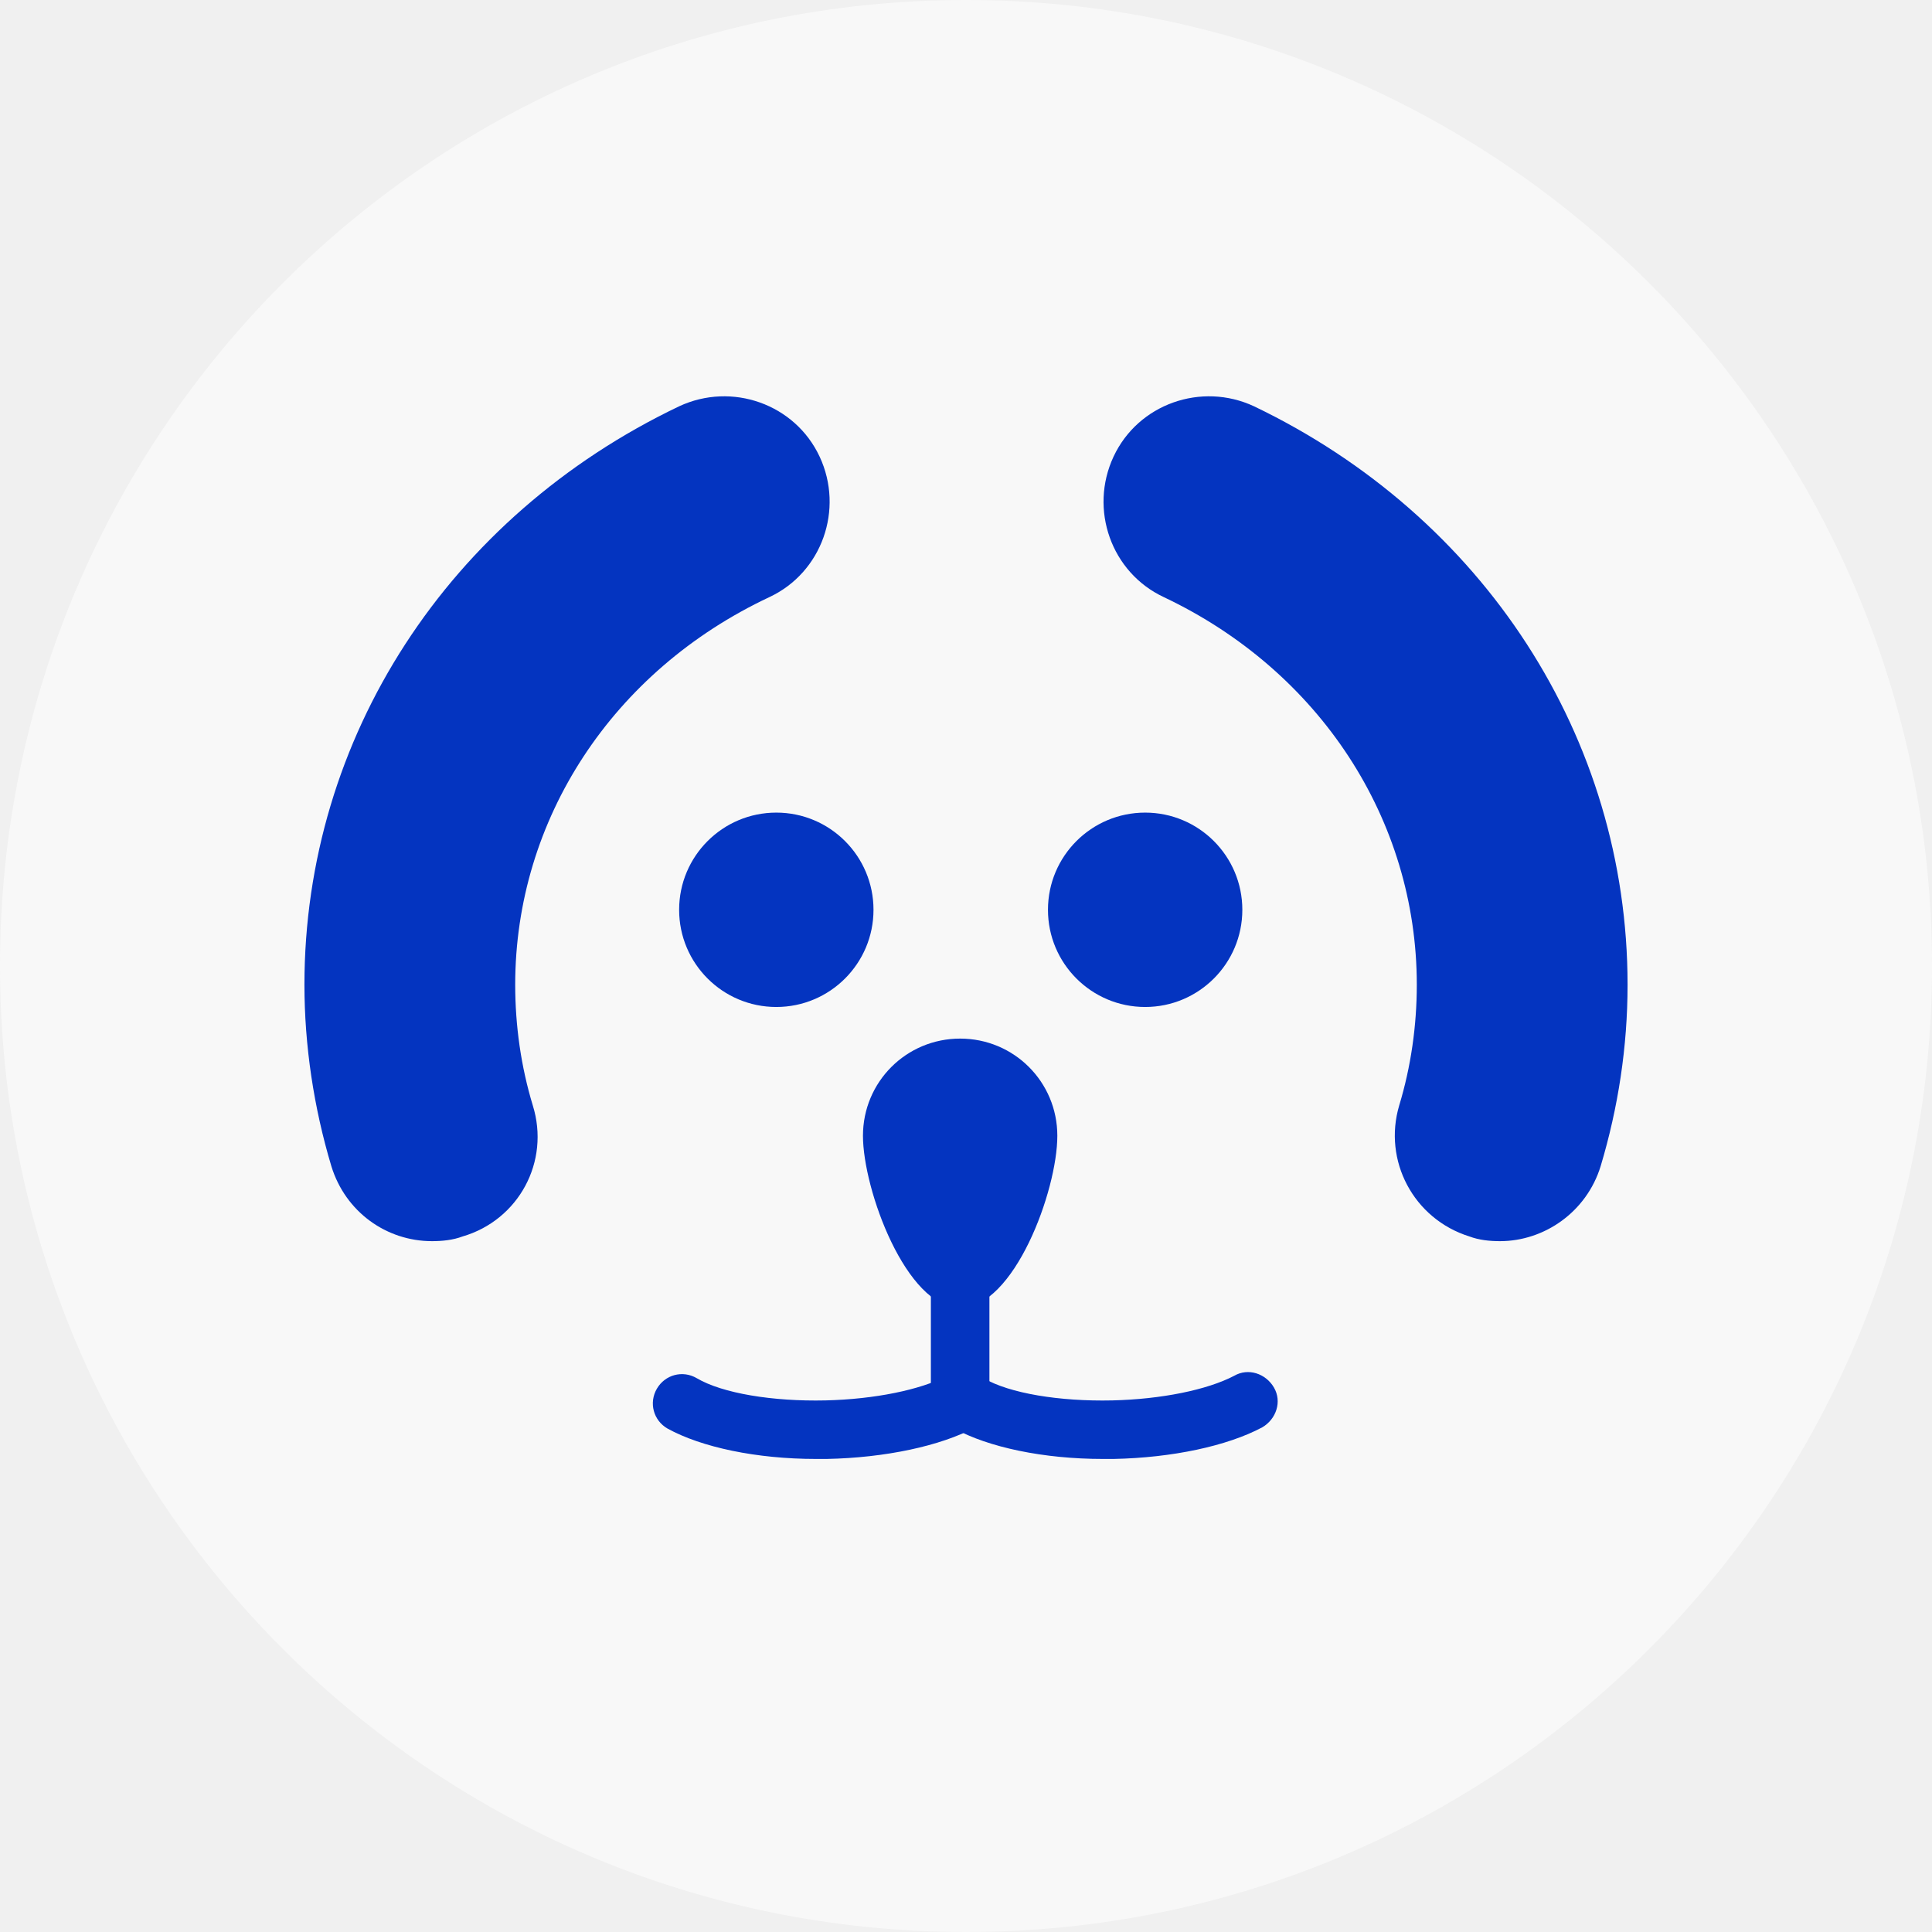
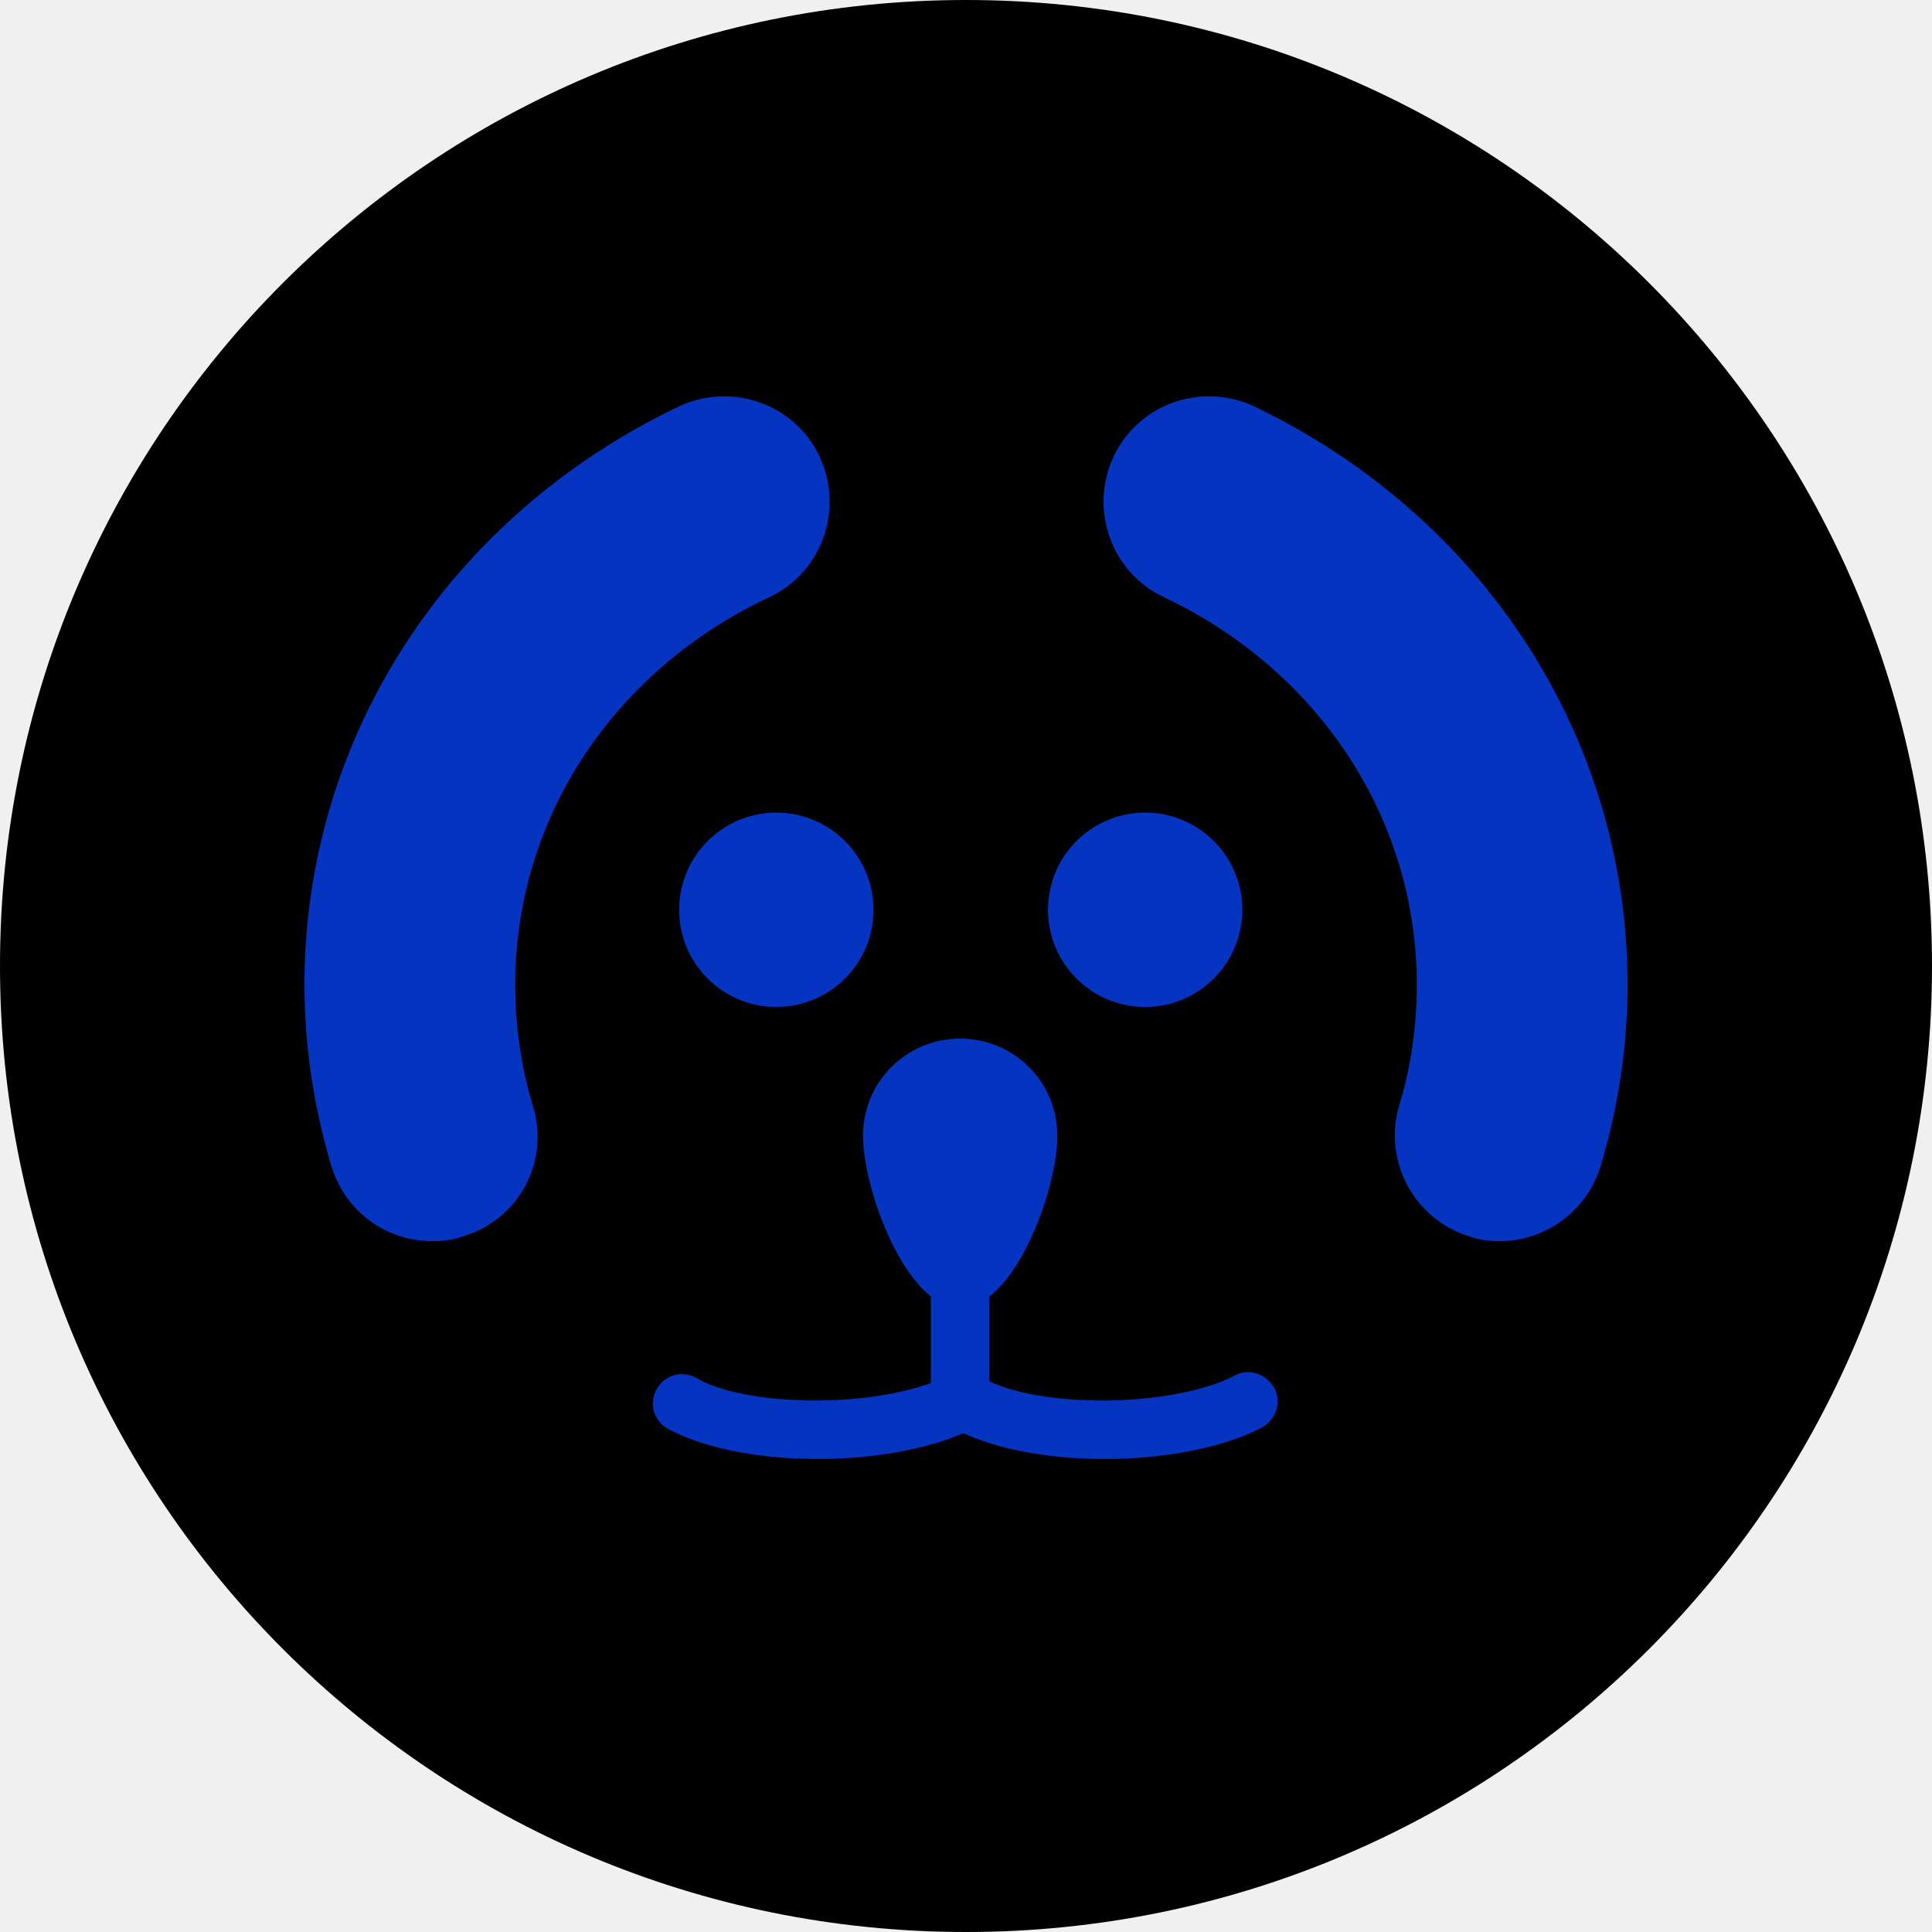
<svg xmlns="http://www.w3.org/2000/svg" version="1.1" id="Layer_3" x="0px" y="0px" viewBox="0 0 165 165" style="enable-background:new 0 0 165 165;" xml:space="preserve">
  <style type="text/css">
- 	.st0{fill:#F8F8F8;}
+ 
	.st1{fill:#0434C0;}
	.st2{fill:#07FFDE;}
	.st3{fill:#FFFFFF;}
	.st4{fill:#00A651;}
	.st5{fill:none;stroke:#0434C0;stroke-width:3;stroke-linecap:round;stroke-linejoin:round;stroke-miterlimit:10;}
	.st6{fill-rule:evenodd;clip-rule:evenodd;}
	.st7{fill-rule:evenodd;clip-rule:evenodd;fill:#FFFFFF;}
	
		.st8{fill-rule:evenodd;clip-rule:evenodd;fill:none;stroke:#07FFDE;stroke-width:3;stroke-linecap:round;stroke-linejoin:round;stroke-miterlimit:10;}
</style>
  <g>
-     <circle class="st0" cx="82.5" cy="82.5" r="82.5" />
+     <circle cx="82.5" cy="82.5" r="82.5" />
  </g>
  <g>
    <g>
      <circle class="st1" cx="66.3" cy="77.7" r="8.3" />
    </g>
    <g>
      <circle class="st1" cx="97.8" cy="77.7" r="8.3" />
    </g>
    <g>
      <path class="st1" d="M73.7,97c0,4.6,3.7,14.7,8.3,14.7c4.6,0,8.3-10,8.3-14.7c0-4.6-3.7-8.3-8.3-8.3C77.4,88.7,73.7,92.4,73.7,97z    " />
    </g>
    <g>
      <path class="st1" d="M82,122.1c-1.4,0-2.5-1.1-2.5-2.5V97c0-1.4,1.1-2.5,2.5-2.5s2.5,1.1,2.5,2.5v22.6    C84.5,121,83.4,122.1,82,122.1z" />
    </g>
    <g>
      <path class="st1" d="M36.9,106c-3.9,0-7.4-2.5-8.6-6.4c-1.5-5-2.3-10.3-2.3-15.5C26,63,38.3,44.1,58,34.7c4.5-2.1,9.9-0.2,12,4.3    c2.1,4.5,0.2,9.9-4.3,12C52.3,57.3,44,70,44,84.1c0,3.5,0.5,7,1.5,10.3c1.5,4.8-1.2,9.8-6,11.2C38.7,105.9,37.8,106,36.9,106z" />
    </g>
    <g>
      <path class="st1" d="M128.1,106c-0.9,0-1.8-0.1-2.6-0.4c-4.8-1.5-7.4-6.5-6-11.2c1-3.3,1.5-6.8,1.5-10.3    c0-14.1-8.3-26.8-21.6-33.1c-4.5-2.1-6.4-7.5-4.3-12c2.1-4.5,7.5-6.4,12-4.3C126.7,44.1,139,63,139,84.1c0,5.3-0.8,10.5-2.3,15.5    C135.5,103.5,131.9,106,128.1,106z" />
    </g>
    <g>
      <path class="st1" d="M69.7,124.6c-5.1,0-9.8-1-12.7-2.6c-1.2-0.7-1.6-2.2-0.9-3.4c0.7-1.2,2.2-1.6,3.4-0.9c2.2,1.3,6.5,2,11,1.9    c4.2-0.1,8.1-0.9,10.4-2.1c1.2-0.7,2.7-0.2,3.4,1c0.7,1.2,0.2,2.7-1,3.4c-3,1.6-7.7,2.6-12.7,2.7    C70.2,124.6,69.9,124.6,69.7,124.6z" />
    </g>
    <g>
      <path class="st1" d="M94.2,124.6c-5.1,0-9.8-1-12.7-2.6c-1.2-0.7-1.6-2.2-0.9-3.4c0.7-1.2,2.2-1.6,3.4-0.9c2.2,1.3,6.5,2,11,1.9    c4.2-0.1,8.1-0.9,10.4-2.1c1.2-0.7,2.7-0.2,3.4,1c0.7,1.2,0.2,2.7-1,3.4c-3,1.6-7.7,2.6-12.7,2.7    C94.8,124.6,94.5,124.6,94.2,124.6z" />
    </g>
  </g>
</svg>
